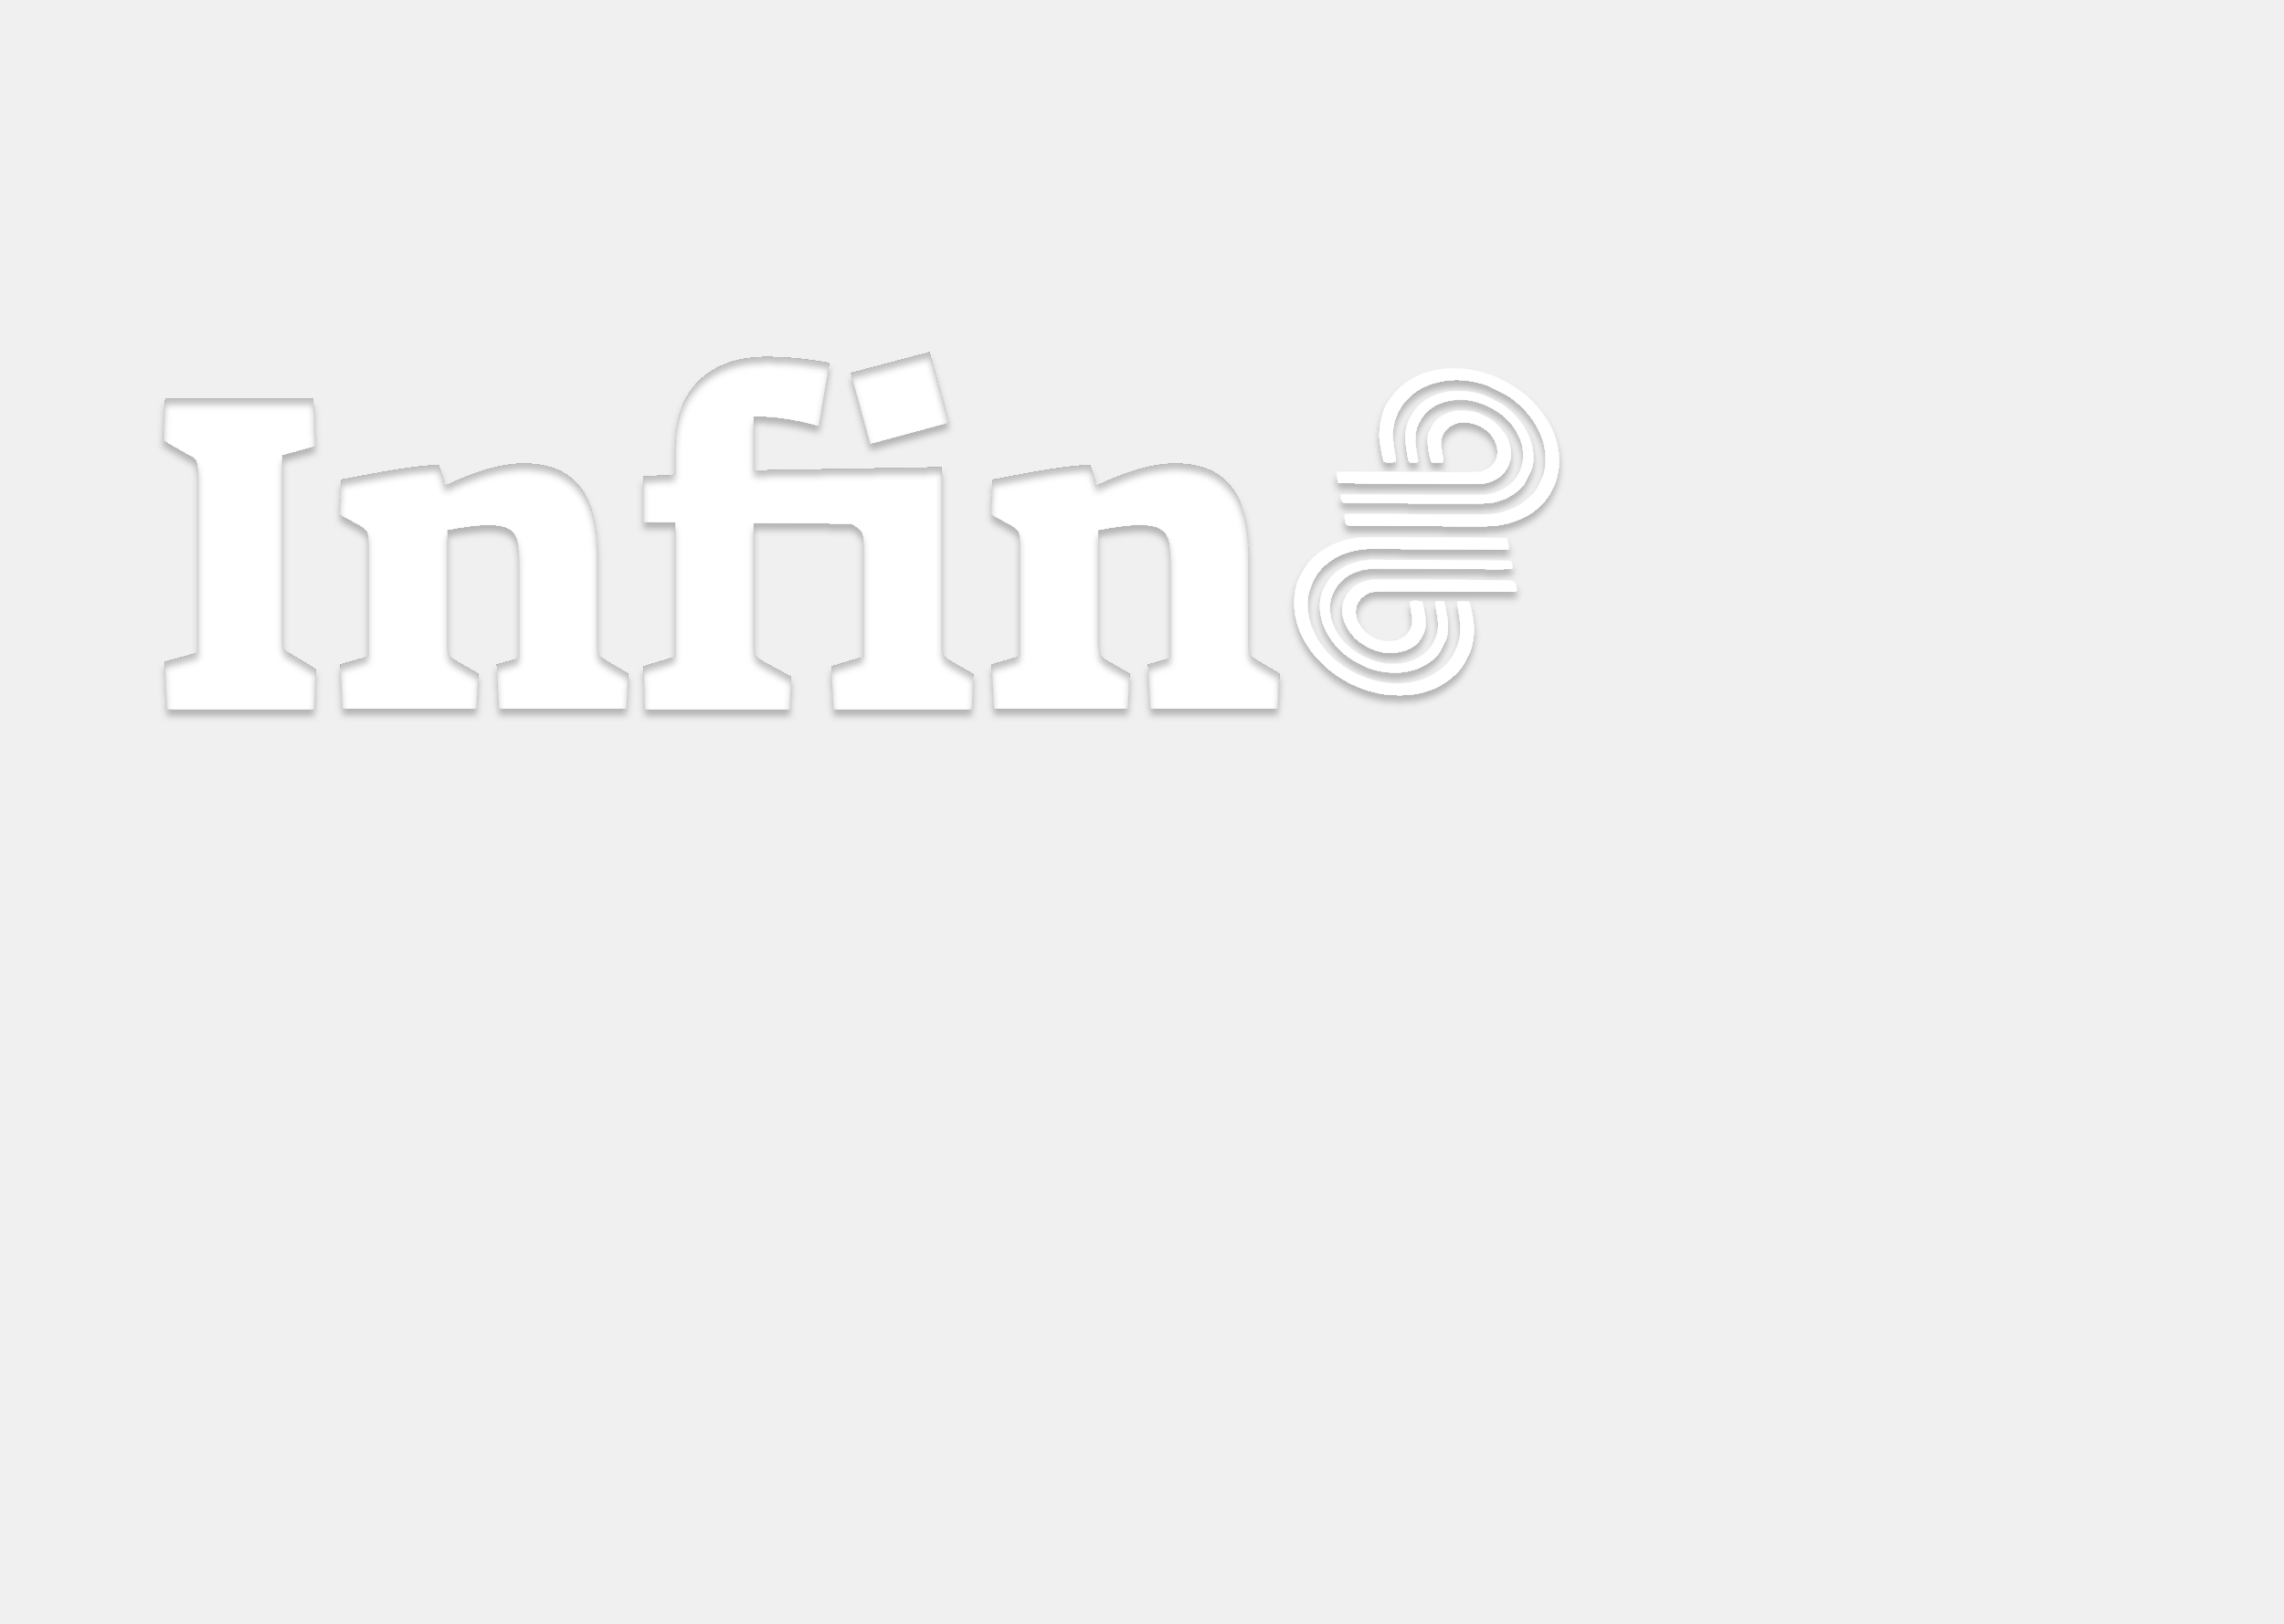
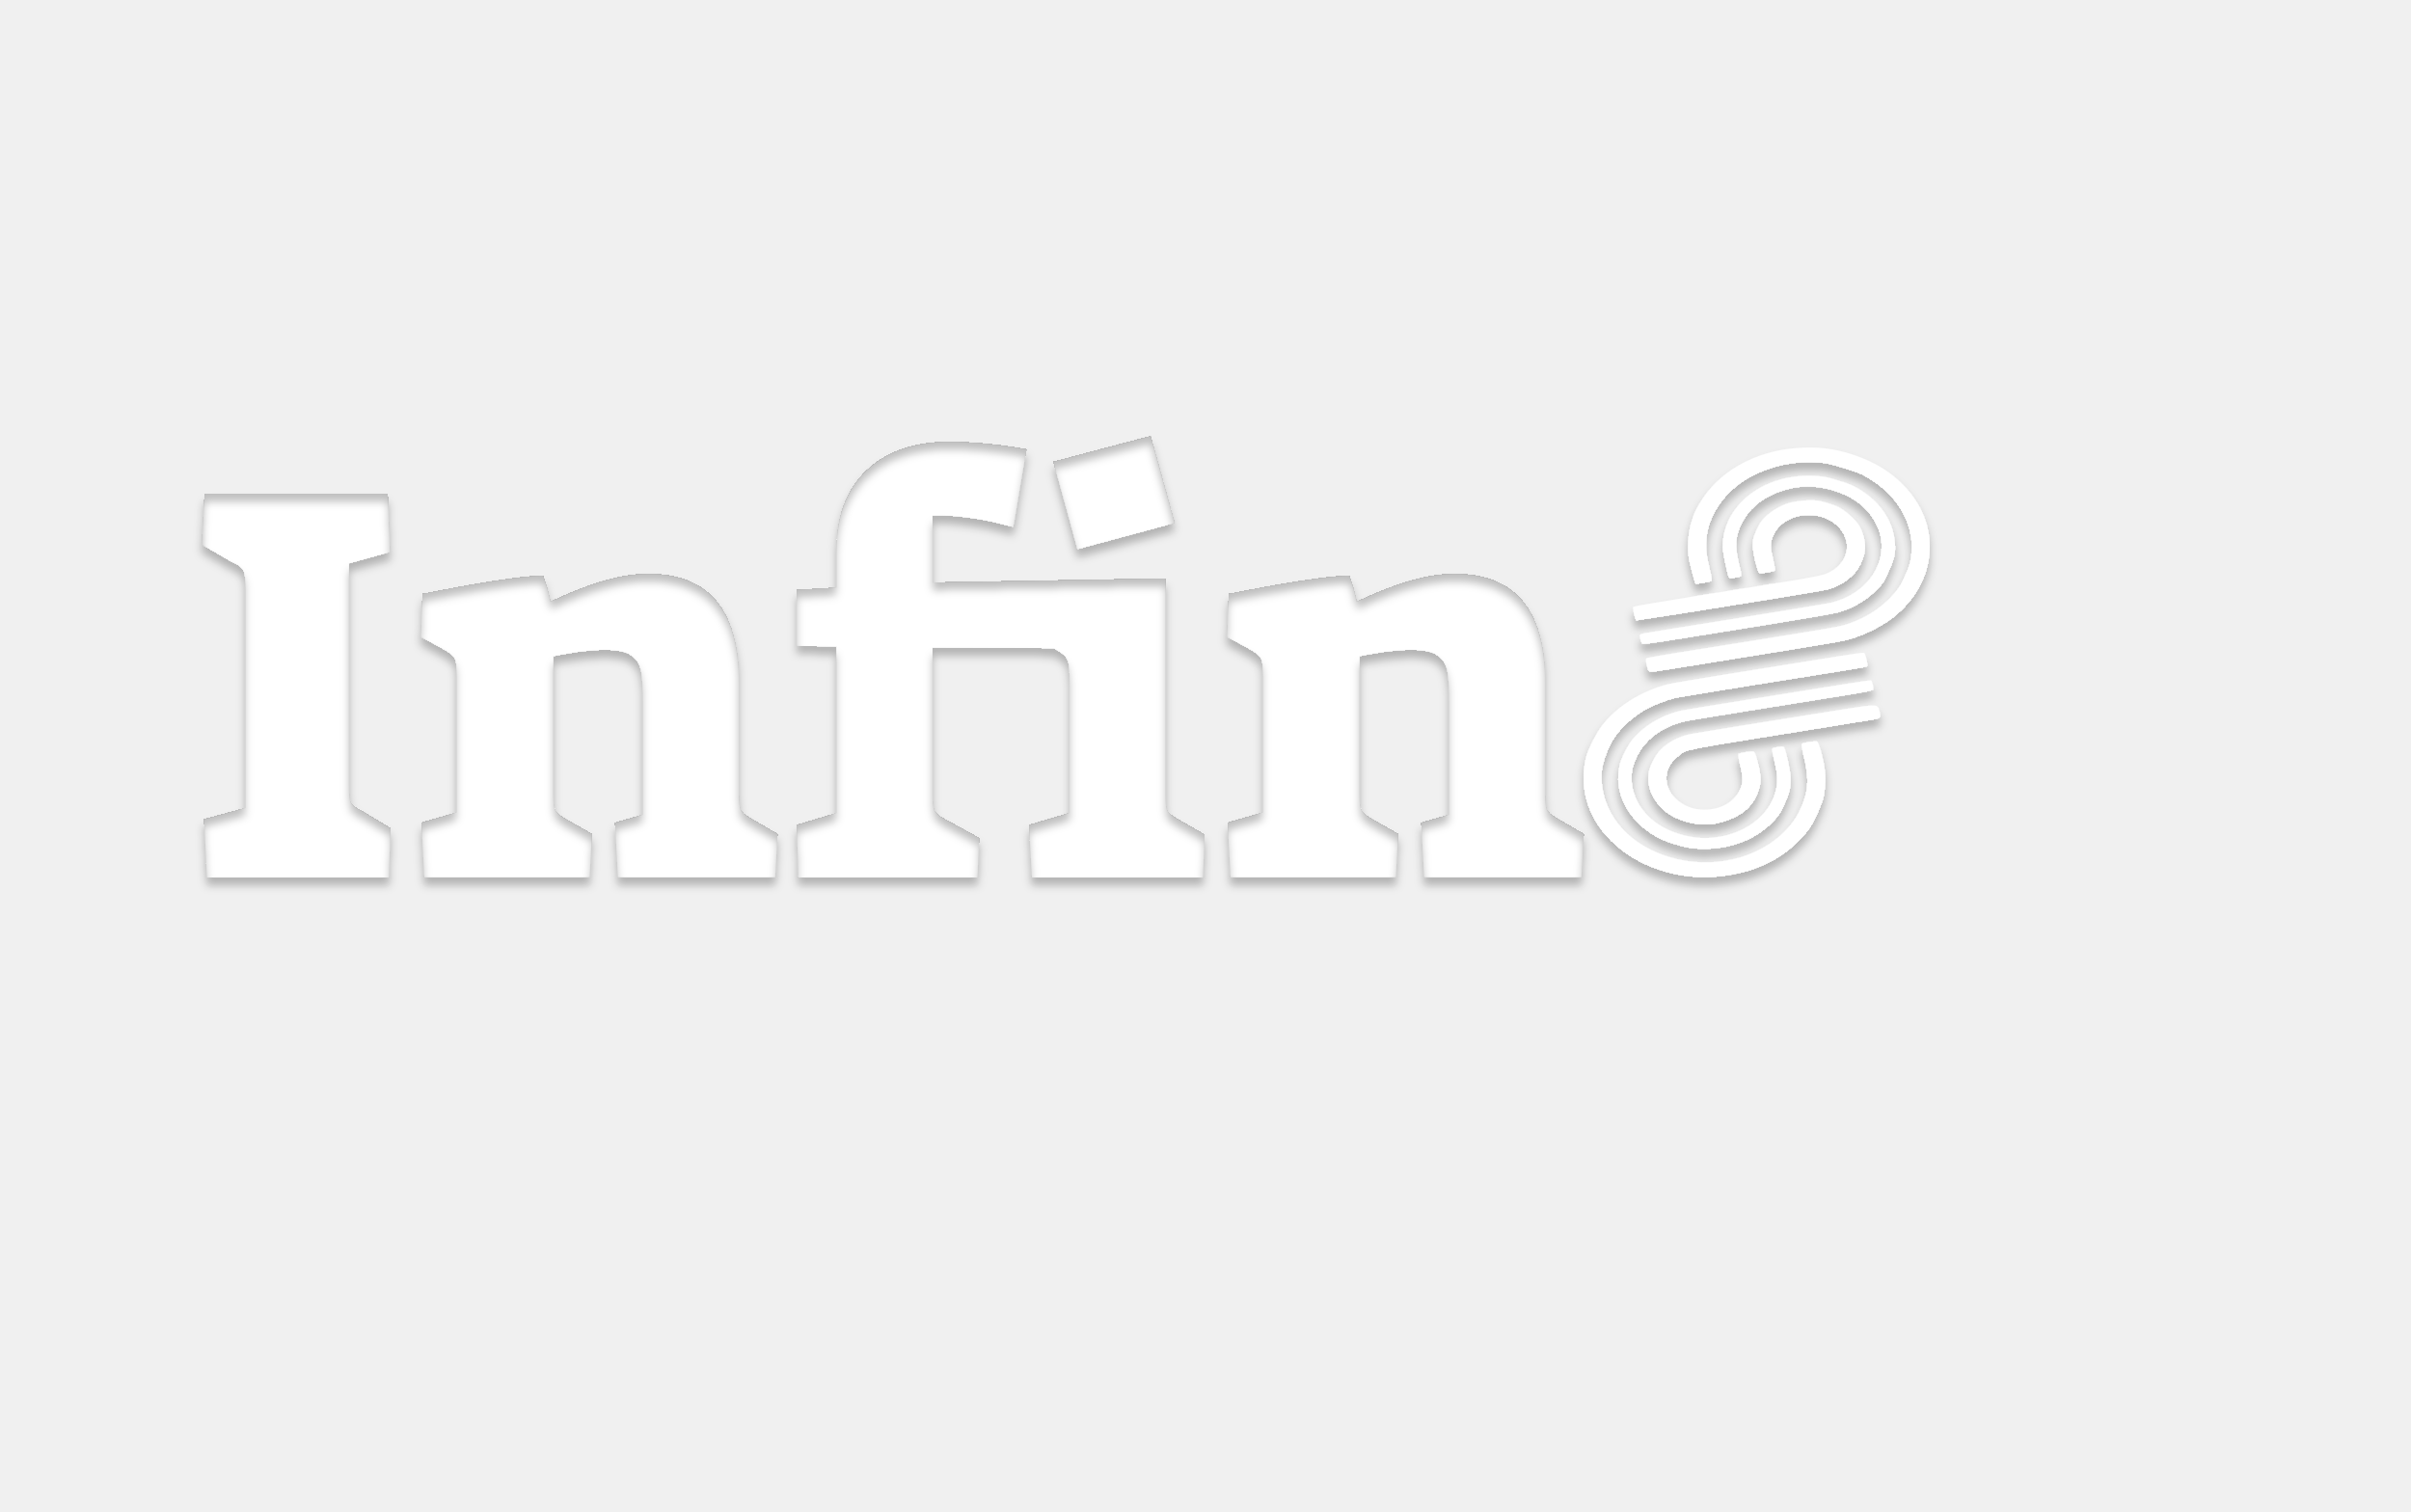
- <svg xmlns="http://www.w3.org/2000/svg" width="1440" height="1024" viewBox="0 0 1440 1024" fill="none">
+ <svg xmlns="http://www.w3.org/2000/svg" width="1228" height="770" viewBox="0 0 1228 770" fill="none">
  <g filter="url(#filter0_d)">
    <g filter="url(#filter1_i)">
      <path d="M104.019 417.42L125.189 411.62V300.55C125.189 295.523 124.803 292.237 124.029 290.69C123.256 288.95 121.226 287.403 117.939 286.05L102.859 277.35L104.309 251.54H197.399L198.559 281.12L177.679 286.92V400.02C177.679 404.66 177.969 407.657 178.549 409.01C179.323 410.363 181.159 411.717 184.059 413.07L198.849 422.06L197.979 447H105.469L104.019 417.42ZM214.711 419.16L232.691 413.94V343.76C232.691 339.507 232.401 336.8 231.821 335.64C231.241 334.287 229.694 332.837 227.181 331.29L214.421 324.33L215.291 302.58L221.671 301.42C246.998 296.393 265.268 293.687 276.481 293.3C278.028 297.36 279.284 301.807 280.251 306.64C292.044 301.227 301.614 297.553 308.961 295.62C316.501 293.493 323.558 292.43 330.131 292.43C360.871 292.43 376.241 310.797 376.241 347.53V404.37C376.241 408.43 376.531 411.137 377.111 412.49C377.691 413.843 379.334 415.293 382.041 416.84L395.961 424.96L394.801 446.71H314.761L313.311 419.16L327.521 415.1V360.29C327.521 351.59 327.231 345.5 326.651 342.02C326.071 338.54 324.428 335.833 321.721 333.9C319.208 331.967 314.664 331 308.091 331C301.131 331 292.334 332.063 281.701 334.19V404.37C281.701 408.43 281.991 411.137 282.571 412.49C283.151 413.843 284.698 415.293 287.211 416.84L301.421 424.96L300.261 446.71H216.161L214.711 419.16ZM536.656 235.3L585.956 222.25L598.136 266.33L548.836 279.67L536.656 235.3ZM405.866 420.32L426.166 414.23V329.26L405.866 328.97V300.55L426.166 299.39V280.54C426.166 263.14 431.193 249.607 441.246 239.94C451.493 230.08 465.606 225.15 483.586 225.15C495.38 225.15 508.43 226.407 522.736 228.92L516.066 268.36C507.56 266.04 500.116 264.493 493.736 263.72C487.55 262.753 481.266 262.367 474.886 262.56V296.78L593.496 294.75V404.66C593.496 408.72 593.786 411.427 594.366 412.78C594.946 414.133 596.59 415.583 599.296 417.13L613.506 425.25L612.636 447H525.636L524.186 420.32L544.776 414.23V343.76C544.776 339.507 544.293 336.703 543.326 335.35C542.553 333.803 540.33 332.063 536.656 330.13L474.886 329.84V404.66C474.886 408.72 475.176 411.427 475.756 412.78C476.336 414.133 477.98 415.583 480.686 417.13L498.666 426.99L497.796 447H406.736L405.866 420.32ZM625.355 419.16L643.335 413.94V343.76C643.335 339.507 643.045 336.8 642.465 335.64C641.885 334.287 640.339 332.837 637.825 331.29L625.065 324.33L625.935 302.58L632.315 301.42C657.642 296.393 675.912 293.687 687.125 293.3C688.672 297.36 689.929 301.807 690.895 306.64C702.689 301.227 712.259 297.553 719.605 295.62C727.145 293.493 734.202 292.43 740.775 292.43C771.515 292.43 786.885 310.797 786.885 347.53V404.37C786.885 408.43 787.175 411.137 787.755 412.49C788.335 413.843 789.979 415.293 792.685 416.84L806.605 424.96L805.445 446.71H725.405L723.955 419.16L738.165 415.1V360.29C738.165 351.59 737.875 345.5 737.295 342.02C736.715 338.54 735.072 335.833 732.365 333.9C729.852 331.967 725.309 331 718.735 331C711.775 331 702.979 332.063 692.345 334.19V404.37C692.345 408.43 692.635 411.137 693.215 412.49C693.795 413.843 695.342 415.293 697.855 416.84L712.065 424.96L710.905 446.71H626.805L625.355 419.16Z" fill="white" />
    </g>
-     <path fill-rule="evenodd" clip-rule="evenodd" d="M842.889 300.06C843.045 301.29 843.33 302.802 843.521 303.421L843.868 304.547L845.845 304.627C848.289 304.725 883.563 305.024 910.966 305.178C922.209 305.241 932.583 305.186 934.019 305.057C938.97 304.609 944.009 302.303 947.426 298.921C950.022 296.353 952.317 291.369 952.608 287.668C952.895 284.025 951.824 279.012 950.013 275.52C948.4 272.411 944.11 267.494 941.12 265.328C938.493 263.424 933.491 260.92 930.681 260.101C927.258 259.103 920.737 258.643 917.494 259.17C913.501 259.818 909.01 261.861 906.239 264.289C904.295 265.992 903.71 266.793 902.132 269.915C900.518 273.109 900.27 273.916 900.111 276.498C899.937 279.314 900.51 283.703 901.748 289.031C902.4 291.84 902.073 291.679 907.042 291.644C908.535 291.633 909.855 291.433 909.975 291.199C910.095 290.964 909.827 288.727 909.381 286.228C908.164 279.42 908.17 277.778 909.43 274.699C911.792 268.93 917.781 265.714 924.926 266.378C935.119 267.325 943.389 274.852 944.146 283.87C944.712 290.606 940.053 296.149 932.773 297.403C931.06 297.698 923.297 297.866 914.15 297.807C905.523 297.751 886.419 297.62 871.698 297.516C856.977 297.412 844.408 297.439 843.768 297.576L842.605 297.826L842.889 300.06ZM817.625 368.11C813.246 383.79 817.678 400.452 829.956 414.473C839.882 425.81 853.805 433.908 868.795 437.067C877.624 438.927 888.476 438.824 896.439 436.803C906.05 434.364 913.747 429.74 920.144 422.561C922.938 419.427 927.386 410.605 928.236 406.514C929.176 401.99 929.438 398.07 929.087 393.771C928.652 388.437 926.958 380.189 926.186 379.638C925.321 379.021 919.136 378.959 918.831 379.564C918.696 379.833 919.006 382.335 919.521 385.124C921.666 396.764 921.136 403.241 917.427 410.697C915.34 414.892 913.143 417.797 909.798 420.787C896.202 432.939 874.156 434.451 854.509 424.58C842.404 418.498 833.157 409.194 828.144 398.053C824.925 390.899 823.694 382.959 824.715 375.946C825.392 371.303 828.554 364.114 831.57 360.365C835.273 355.761 840.767 351.768 846.749 349.333C850.375 347.857 856.844 346.418 860.836 346.199C862.474 346.109 876.069 346.123 891.047 346.231C956.004 346.697 950.876 346.71 951.197 346.087C951.455 345.585 950.778 341.123 950.269 339.975C949.905 339.155 951.292 339.202 922.468 339.03C911.098 338.962 892.519 338.848 881.18 338.776C869.841 338.705 859.211 338.76 857.557 338.898C844.868 339.959 833.163 345.495 825.655 353.988C823.025 356.963 818.531 364.867 817.625 368.11ZM845.518 314.43C845.76 315.626 846.199 316.559 846.616 316.768C846.998 316.96 852.06 317.15 857.865 317.19C863.67 317.23 883.273 317.365 901.426 317.489C919.579 317.614 936.198 317.526 938.356 317.295C945.774 316.5 952.845 313.319 958.213 308.362C960.422 306.322 960.828 305.722 963.306 300.841C966.514 294.518 967.069 291.893 966.543 285.523C965.698 275.286 959.898 265.182 950.535 257.633C947.684 255.334 946.497 254.606 941.431 252.047C936.234 249.421 935.164 248.992 931.518 248.075C907.103 241.929 886.548 254.447 885.974 275.811C885.911 278.15 887.6 289.269 888.26 290.862C888.494 291.427 888.843 291.535 890.555 291.568C894.715 291.649 894.475 292.222 893.222 285.212C891.508 275.623 892.031 270.912 895.463 265.002C899.056 258.815 904.177 255.056 911.655 253.118C920.572 250.806 929.734 251.915 938.773 256.4C947.523 260.743 953.632 266.652 957.386 274.402C966.026 292.24 955.619 310.182 935.576 312.002C934.219 312.125 915.248 312.109 893.419 311.965C844.955 311.647 847.849 311.66 846.539 311.744C845.127 311.834 845.038 312.068 845.518 314.43ZM871.954 260.078C870.005 265.45 869.189 273.415 870.008 279.071C870.493 282.423 872.287 291.247 872.505 291.357C872.905 291.558 879.144 291.56 879.778 291.359C880.319 291.188 880.25 290.076 879.419 285.535C878.854 282.448 878.303 278.45 878.194 276.651C877.451 264.357 883.181 253.139 893.713 246.271C897.59 243.743 902.106 241.937 907.451 240.778C915.647 239 923.97 239.25 932.905 241.542C936.666 242.507 937.579 242.885 944.33 246.277C951.081 249.669 951.929 250.176 954.949 252.618C969.929 264.732 977.005 281.379 973.808 296.988C973.354 299.207 972.606 301.098 970.734 304.763C968.492 309.151 967.983 309.886 965.313 312.586C958.739 319.234 949.384 323.472 939.409 324.32C937.442 324.487 923.579 324.533 908.602 324.422C893.625 324.311 874.188 324.167 865.408 324.103C856.629 324.038 849.001 324.071 848.459 324.175C847.494 324.36 847.48 324.416 847.807 326.751C847.991 328.063 848.332 329.61 848.565 330.189C849.089 331.489 848.493 331.427 861.21 331.521C906.044 331.853 937.473 331.947 940.62 331.757C948.546 331.279 958.3 328.177 964.531 324.154C985.286 310.752 988.997 283.932 973.2 261.505C967.039 252.759 959.517 246.206 949.272 240.661C940.262 235.784 932.36 233.386 922.286 232.47C902.442 230.666 885.235 237.932 875.98 252.024C873.597 255.652 873.463 255.92 871.954 260.078ZM833.257 374.532C829.519 387.791 835.756 403.05 849.25 413.656C853.365 416.891 861.988 421.217 866.744 422.434C882.098 426.362 895.98 423.353 905.366 414.062C906.941 412.502 907.787 411.21 909.707 407.427C912.325 402.268 912.837 400.297 912.943 394.974C913.002 392.052 911.431 381.79 910.657 380.043C910.298 379.231 910.191 379.184 908.465 379.072C907.467 379.008 906.198 379.045 905.646 379.155C904.661 379.351 904.662 379.463 905.724 385.36C906.319 388.662 906.783 392.655 906.756 394.232C906.517 408.093 894.889 418.373 879.104 418.679C872.321 418.811 866.322 417.363 859.603 413.974C845.179 406.698 836.738 392.779 838.697 379.501C839.287 375.507 842.106 369.912 845.013 366.97C850.413 361.501 857.62 358.66 866.505 358.499C868.598 358.461 885.945 358.542 905.056 358.679C951.175 359.011 952.935 359 953.403 358.389C953.82 357.843 953.201 353.963 952.652 353.688C952.474 353.598 946.006 353.483 938.28 353.432C930.553 353.382 911.34 353.253 895.584 353.146C879.828 353.039 865.643 352.993 864.062 353.043C854.778 353.34 845.808 357.079 839.853 363.135C837.623 365.402 834.128 371.442 833.257 374.532ZM846.51 381.762C846.109 384.995 846.137 385.764 846.768 388.904C847.514 392.616 850.045 397.569 852.756 400.621C855.603 403.828 858.573 406.069 862.754 408.17C869.795 411.708 875.732 412.555 882.777 411.028C889.791 409.507 893.984 406.466 896.825 400.84C899.279 395.981 899.456 392.732 897.739 384.012C897.145 380.993 896.671 379.576 896.173 379.325C895.376 378.925 890.454 378.789 889.353 379.137C888.762 379.324 888.794 380.185 889.546 384.393C890.81 391.459 890.748 393.517 889.174 396.731C885.841 403.541 877.44 406.125 868.457 403.105C861.209 400.668 855.175 393.533 854.779 386.934C854.464 381.661 856.488 377.845 861.104 375.013C865.121 372.548 861.094 372.668 924.903 373.107C939.238 373.205 952.11 373.258 953.506 373.223C956.429 373.151 956.588 372.9 955.93 369.399C955.299 366.038 955.051 365.981 940.379 365.84C915.67 365.602 869.603 365.355 867.02 365.447C861.705 365.636 856.41 367.538 852.799 370.555C849.962 372.926 846.938 378.314 846.51 381.762Z" fill="white" />
+     <path fill-rule="evenodd" clip-rule="evenodd" d="M832.073 311.554C832.298 312.781 832.673 314.273 832.907 314.871L833.333 315.958L835.47 315.683C838.113 315.344 876.197 309.303 905.781 304.53C917.918 302.572 929.111 300.649 930.656 300.259C935.979 298.911 941.314 295.65 944.849 291.582C947.534 288.493 949.787 282.992 949.934 279.161C950.08 275.39 948.697 270.465 946.584 267.225C944.703 264.341 939.851 260.093 936.526 258.42C933.605 256.949 928.094 255.292 925.023 254.961C921.284 254.558 914.225 255.262 910.748 256.383C906.469 257.763 901.713 260.658 898.832 263.635C896.811 265.723 896.215 266.646 894.654 270.118C893.056 273.669 892.825 274.538 892.769 277.202C892.709 280.108 893.526 284.486 895.102 289.703C895.933 292.454 895.573 292.348 900.934 291.418C902.545 291.139 903.96 290.697 904.079 290.436C904.198 290.175 903.808 287.939 903.213 285.468C901.592 278.737 901.526 277.059 902.747 273.689C905.035 267.374 911.354 263.013 919.096 262.405C930.139 261.538 939.405 267.735 940.63 276.806C941.545 283.581 936.767 290.079 928.965 292.669C927.13 293.278 918.759 294.847 908.884 296.432C899.57 297.927 878.945 301.23 863.052 303.772C847.159 306.315 833.595 308.604 832.91 308.859L831.665 309.323L832.073 311.554ZM807.878 385.575C803.86 402.371 809.395 418.585 823.28 430.691C834.505 440.479 849.897 446.243 866.219 446.771C875.832 447.081 887.54 445.023 896.044 441.527C906.307 437.308 914.405 431.202 920.985 422.722C923.859 419.019 928.262 409.212 928.995 404.883C929.805 400.094 929.911 396.045 929.338 391.719C928.627 386.352 926.427 378.236 925.568 377.812C924.608 377.338 917.928 378.387 917.628 379.06C917.494 379.359 917.941 381.857 918.622 384.612C921.463 396.111 921.184 402.818 917.517 411.098C915.454 415.757 913.215 419.118 909.739 422.772C895.613 437.625 871.888 443.135 850.237 436.592C836.897 432.561 826.496 424.725 820.583 414.252C816.786 407.527 815.098 399.643 815.885 392.299C816.405 387.438 819.494 379.528 822.579 375.158C826.368 369.791 832.117 364.726 838.464 361.164C842.311 359.005 849.228 356.372 853.526 355.43C855.29 355.043 869.964 352.612 886.135 350.027C956.264 338.817 950.73 339.752 951.048 339.058C951.304 338.499 950.372 334.065 949.77 332.985C949.341 332.213 950.84 332.012 919.723 337.022C907.448 338.998 887.39 342.224 875.149 344.191C862.908 346.159 851.437 348.127 849.658 348.566C836.01 351.932 823.627 359.69 815.907 369.712C813.203 373.222 808.709 382.1 807.878 385.575ZM835.559 325.751C835.875 326.929 836.39 327.802 836.85 327.941C837.271 328.068 842.743 327.351 849.01 326.347C855.278 325.344 876.441 321.955 896.039 318.816C915.638 315.677 933.57 312.598 935.889 311.973C943.859 309.827 951.348 305.307 956.917 299.281C959.21 296.8 959.621 296.115 962.075 290.685C965.252 283.653 965.733 280.873 964.877 274.464C963.502 264.165 956.787 254.892 946.34 248.869C943.16 247.036 941.846 246.506 936.263 244.804C930.535 243.059 929.361 242.813 925.384 242.532C898.755 240.651 877.135 257.129 877.48 279.044C877.518 281.443 879.843 292.491 880.627 293.999C880.906 294.534 881.287 294.581 883.136 294.307C887.629 293.641 887.396 294.269 885.727 287.338C883.445 277.857 883.796 272.952 887.234 266.302C890.833 259.338 896.19 254.579 904.173 251.255C913.693 247.29 923.632 246.774 933.59 249.727C943.23 252.587 950.091 257.52 954.492 264.757C964.623 281.414 954.2 301.605 932.65 307.07C931.19 307.439 910.714 310.836 887.148 314.617C834.826 323.011 837.95 322.504 836.54 322.825C835.021 323.171 834.935 323.426 835.559 325.751ZM861.638 265.504C859.777 271.339 859.256 279.618 860.395 285.245C861.071 288.58 863.405 297.266 863.646 297.339C864.086 297.472 870.819 296.352 871.495 296.033C872.071 295.761 871.947 294.637 870.845 290.152C870.096 287.102 869.32 283.119 869.122 281.302C867.764 268.883 873.442 256.4 884.499 247.493C888.57 244.214 893.362 241.558 899.079 239.412C907.845 236.123 916.839 234.88 926.585 235.614C930.689 235.922 931.691 236.144 939.131 238.392C946.57 240.641 947.508 241.005 950.878 242.955C967.593 252.628 975.982 268.351 973.236 284.862C972.846 287.209 972.124 289.275 970.269 293.353C968.047 298.237 967.531 299.079 964.771 302.316C957.976 310.286 948.07 316.295 937.342 318.956C935.227 319.48 920.267 322.021 904.097 324.603C887.928 327.184 866.943 330.534 857.464 332.048C847.985 333.562 839.755 334.967 839.174 335.171C838.141 335.534 838.128 335.594 838.586 337.918C838.844 339.225 839.282 340.743 839.56 341.292C840.184 342.526 839.538 342.569 853.268 340.377C901.672 332.65 935.597 327.091 938.986 326.33C947.519 324.417 957.907 319.495 964.45 314.267C986.245 296.85 989.04 268.8 970.977 248.745C963.933 240.924 955.519 235.588 944.211 231.769C934.266 228.411 925.63 227.384 914.715 228.261C893.216 229.99 874.973 240.504 865.62 256.556C863.212 260.69 863.079 260.987 861.638 265.504ZM825.039 389.319C821.603 403.529 829.025 417.985 844.068 426.385C848.655 428.947 858.157 431.813 863.345 432.2C880.094 433.448 894.941 427.878 904.652 416.703C906.281 414.828 907.136 413.356 909.037 409.149C911.63 403.41 912.094 401.306 911.968 395.852C911.899 392.858 909.74 382.664 908.827 381.02C908.402 380.256 908.285 380.226 906.417 380.423C905.336 380.537 903.969 380.803 903.378 381.014C902.323 381.392 902.33 381.506 903.742 387.335C904.533 390.6 905.214 394.593 905.256 396.208C905.624 410.403 893.539 422.99 876.516 426.142C869.2 427.497 862.661 427.099 855.255 424.847C839.359 420.014 829.62 407.322 831.136 393.413C831.591 389.23 834.382 383.01 837.386 379.483C842.968 372.928 850.618 368.731 860.2 366.968C862.457 366.552 881.184 363.514 901.817 360.216C951.608 352.257 953.507 351.929 953.984 351.221C954.41 350.589 953.566 346.739 952.962 346.556C952.766 346.497 945.78 347.543 937.438 348.882C929.097 350.22 908.354 353.545 891.344 356.271C874.333 358.996 859.022 361.501 857.318 361.837C847.311 363.81 837.798 369.242 831.644 376.496C829.34 379.212 825.84 386.007 825.039 389.319ZM839.671 394.315C839.383 397.689 839.448 398.469 840.271 401.561C841.243 405.216 844.199 409.818 847.263 412.447C850.481 415.208 853.787 416.962 858.395 418.355C866.154 420.7 872.6 420.497 880.134 417.67C887.635 414.855 892.024 410.996 894.836 404.741C897.266 399.338 897.31 395.99 895.064 387.396C894.286 384.42 893.71 383.059 893.161 382.893C892.283 382.628 886.965 383.374 885.792 383.928C885.163 384.224 885.236 385.098 886.238 389.259C887.921 396.246 887.947 398.358 886.394 401.922C883.104 409.474 874.153 413.625 864.321 412.157C856.388 410.973 849.553 404.775 848.829 398.109C848.25 392.781 850.262 388.522 855.116 384.799C859.341 381.56 855 382.407 923.889 371.375C939.366 368.896 953.26 366.634 954.766 366.348C957.917 365.748 958.078 365.463 957.209 362.007C956.376 358.689 956.106 358.676 940.265 361.172C913.585 365.374 863.854 373.41 861.07 373.969C855.342 375.118 849.713 378.012 845.952 381.743C842.997 384.674 839.977 390.719 839.671 394.315Z" fill="white" />
  </g>
  <defs>
-     <filter id="filter0_d" x="-4" y="0" width="1448" height="1032" filterUnits="userSpaceOnUse" color-interpolation-filters="sRGB">
+     <filter id="filter0_d" x="-4" y="0" width="1236" height="778" filterUnits="userSpaceOnUse" color-interpolation-filters="sRGB">
      <feFlood flood-opacity="0" result="BackgroundImageFix" />
      <feColorMatrix in="SourceAlpha" type="matrix" values="0 0 0 0 0 0 0 0 0 0 0 0 0 0 0 0 0 0 127 0" result="hardAlpha" />
      <feOffset dy="4" />
      <feGaussianBlur stdDeviation="2" />
      <feComposite in2="hardAlpha" operator="out" />
      <feColorMatrix type="matrix" values="0 0 0 0 0 0 0 0 0 0 0 0 0 0 0 0 0 0 0.25 0" />
      <feBlend mode="normal" in2="BackgroundImageFix" result="effect1_dropShadow" />
      <feBlend mode="normal" in="SourceGraphic" in2="effect1_dropShadow" result="shape" />
    </filter>
    <filter id="filter1_i" x="102.859" y="222.25" width="703.746" height="228.75" filterUnits="userSpaceOnUse" color-interpolation-filters="sRGB">
      <feFlood flood-opacity="0" result="BackgroundImageFix" />
      <feBlend mode="normal" in="SourceGraphic" in2="BackgroundImageFix" result="shape" />
      <feColorMatrix in="SourceAlpha" type="matrix" values="0 0 0 0 0 0 0 0 0 0 0 0 0 0 0 0 0 0 127 0" result="hardAlpha" />
      <feOffset dy="4" />
      <feGaussianBlur stdDeviation="2" />
      <feComposite in2="hardAlpha" operator="arithmetic" k2="-1" k3="1" />
      <feColorMatrix type="matrix" values="0 0 0 0 0 0 0 0 0 0 0 0 0 0 0 0 0 0 0.25 0" />
      <feBlend mode="normal" in2="shape" result="effect1_innerShadow" />
    </filter>
  </defs>
</svg>
